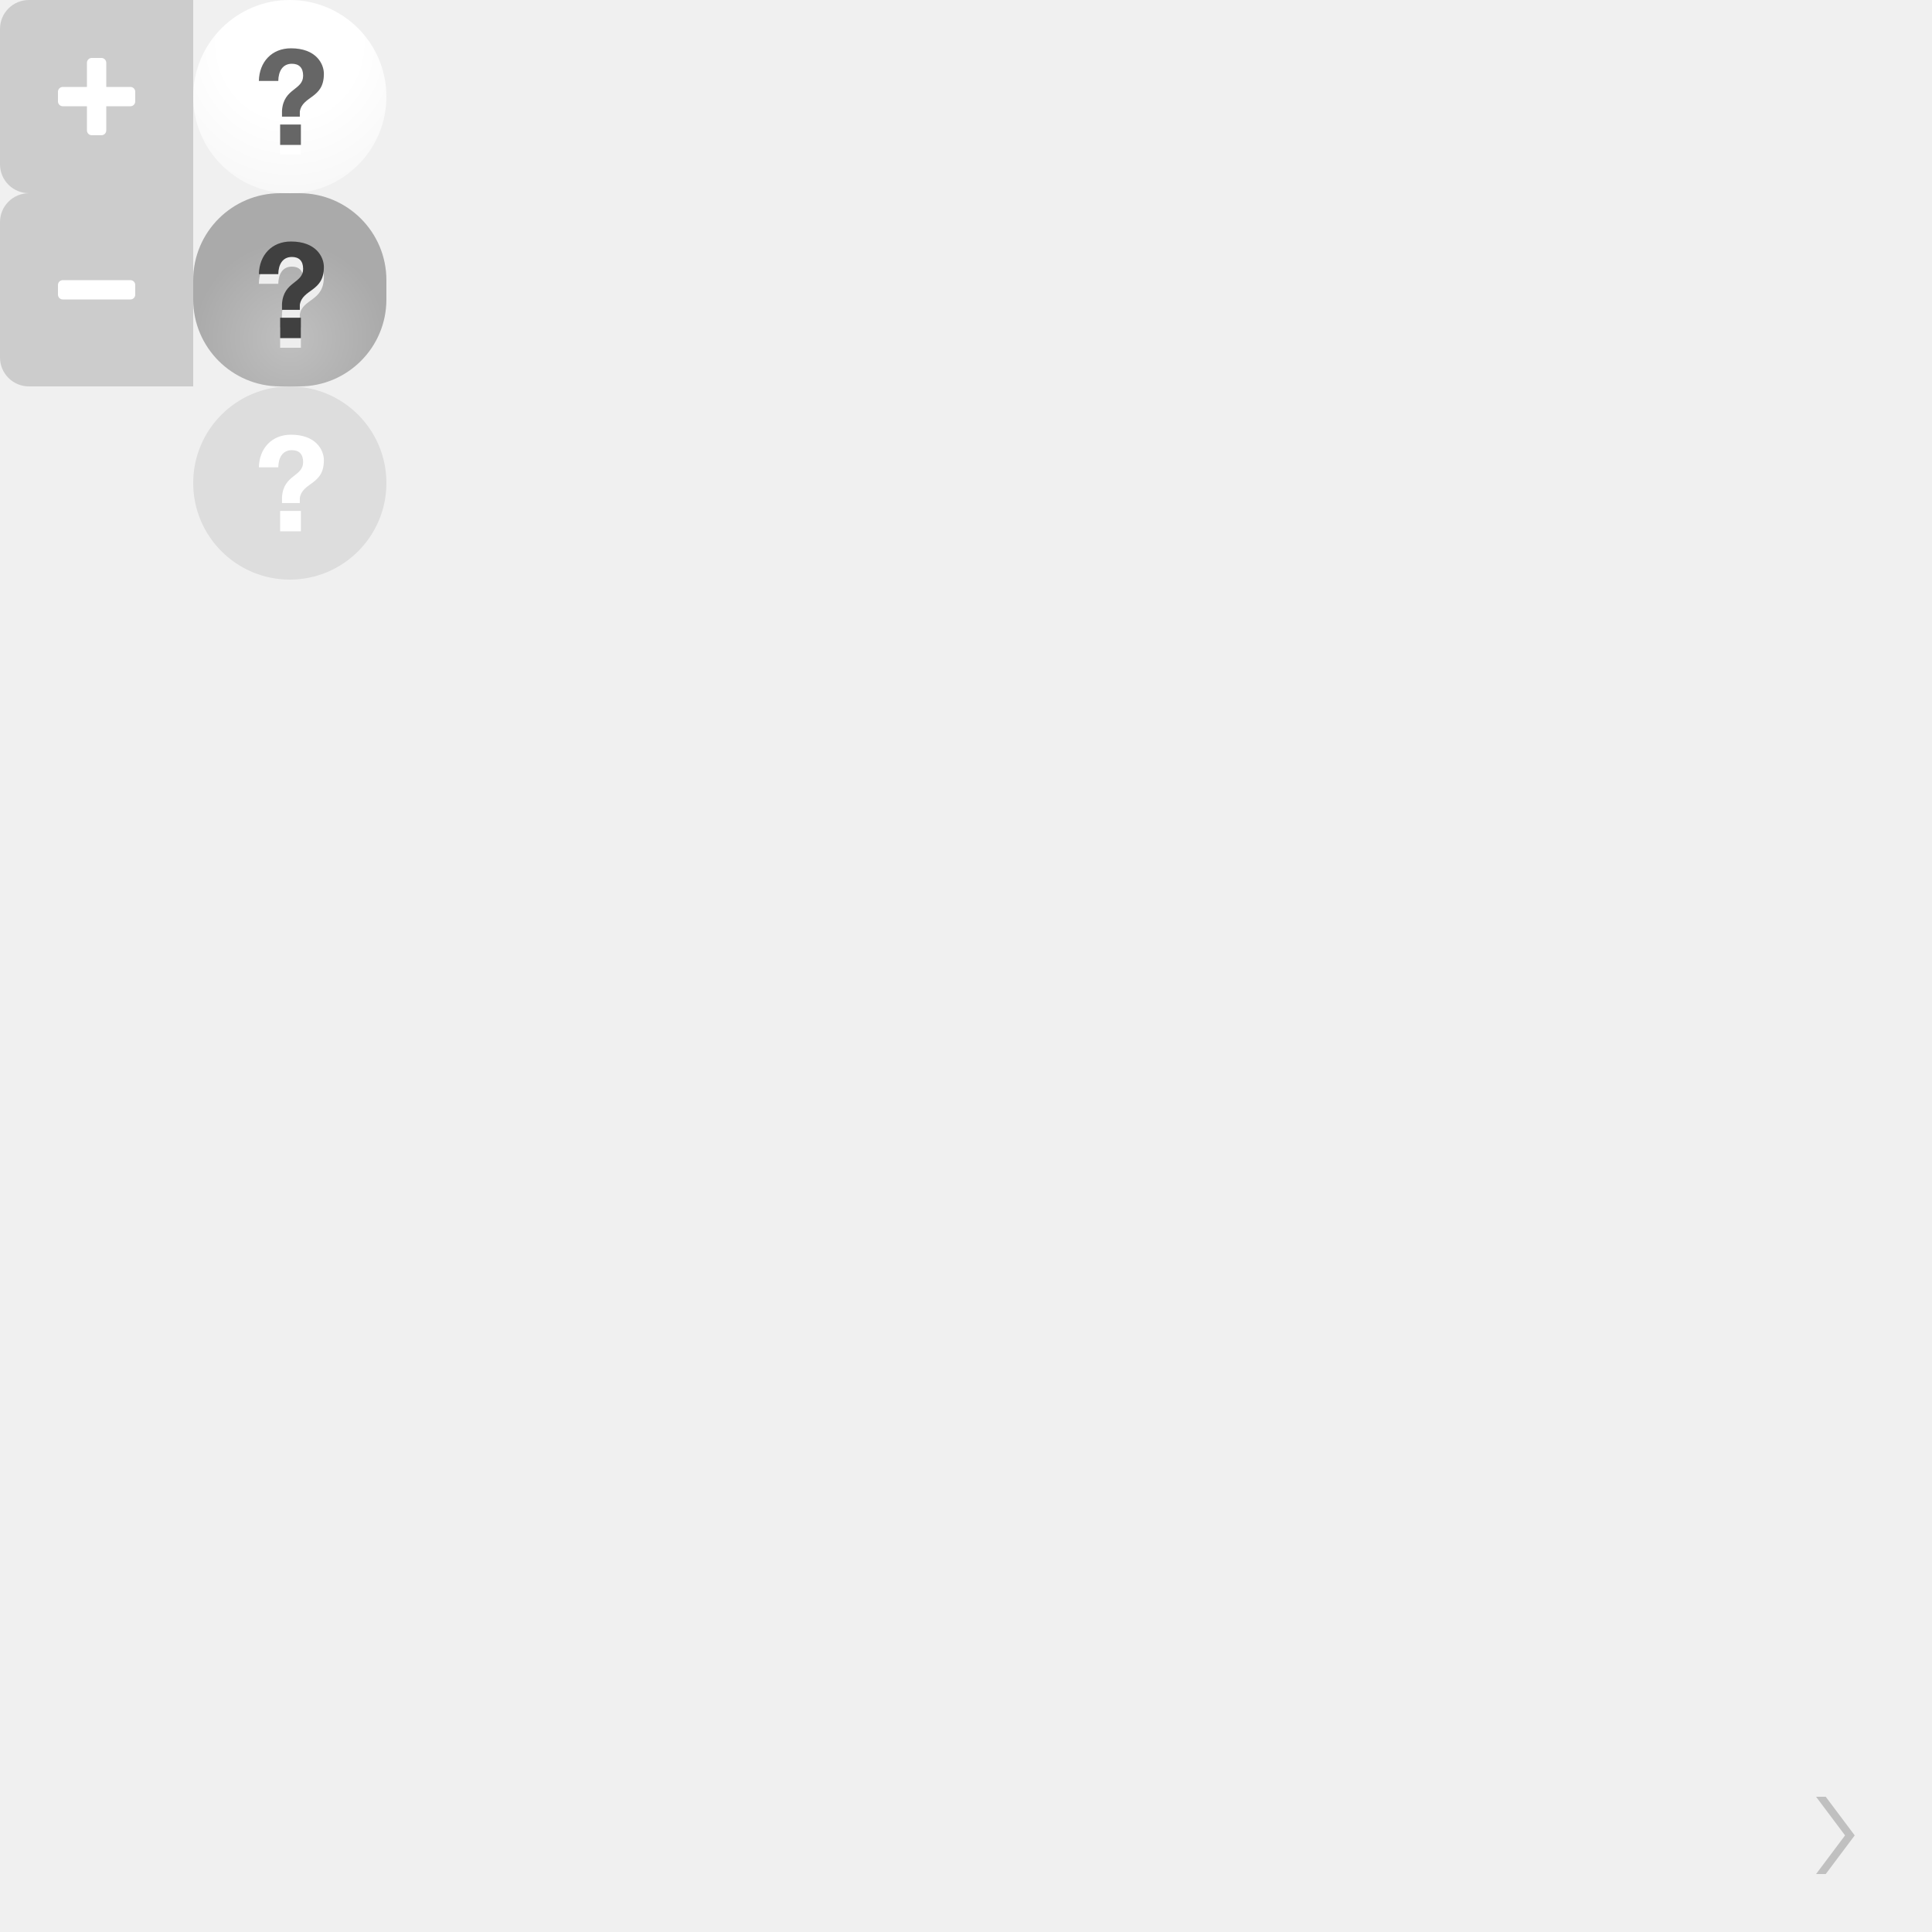
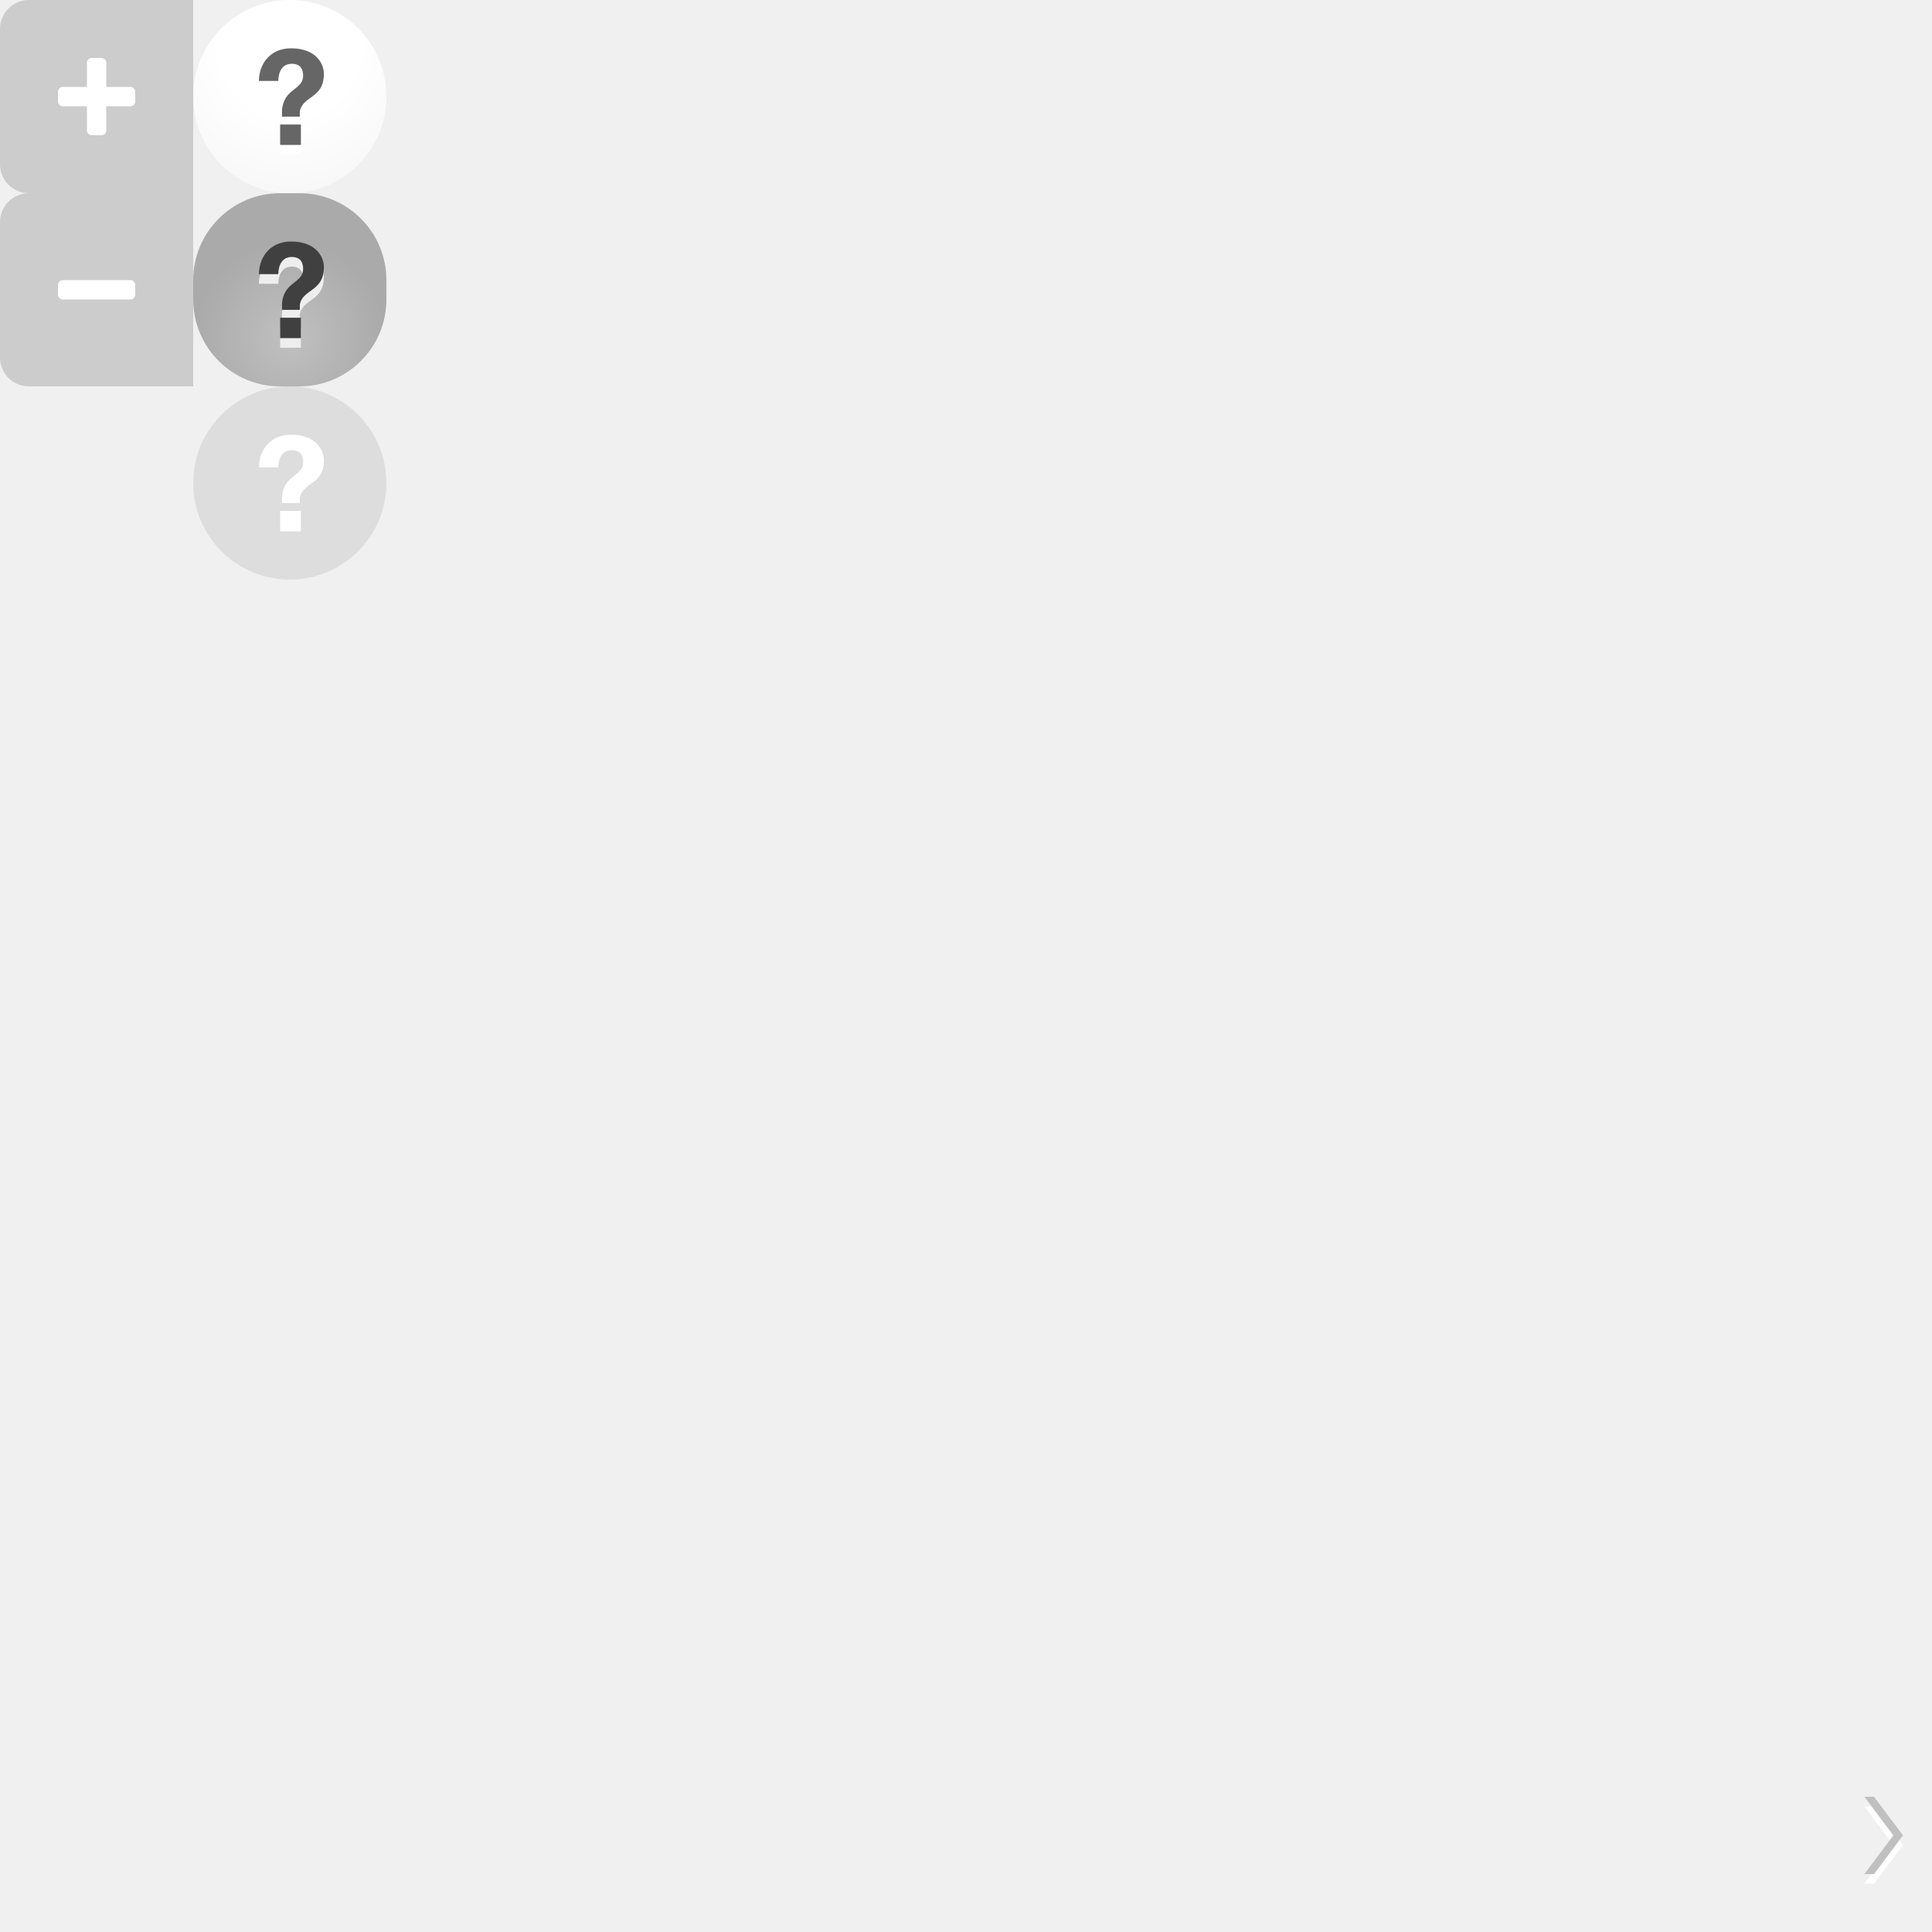
<svg xmlns="http://www.w3.org/2000/svg" xmlns:xlink="http://www.w3.org/1999/xlink" width="200" height="200" id="svg3178" version="1.0">
  <defs id="defs3180">
    <linearGradient id="linearGradient3214">
      <stop style="stop-color:#ffffff;stop-opacity:1" offset="0" id="stop3216" />
      <stop id="stop3224" offset="0.5" style="stop-color:#ffffff;stop-opacity:1;" />
      <stop style="stop-color:#f8f8f8;stop-opacity:1" offset="1" id="stop3218" />
    </linearGradient>
    <linearGradient id="linearGradient3173">
      <stop style="stop-color:#c0c0c0;stop-opacity:1" offset="0" id="stop3175" />
      <stop style="stop-color:#aaaaaa;stop-opacity:1" offset="1" id="stop3177" />
    </linearGradient>
    <radialGradient xlink:href="#linearGradient3173" id="radialGradient3191" cx="50" cy="35" fx="50" fy="35" r="10" gradientUnits="userSpaceOnUse" gradientTransform="translate(-20,0)" />
    <radialGradient xlink:href="#linearGradient3214" id="radialGradient3228" gradientUnits="userSpaceOnUse" gradientTransform="matrix(0,1.529412,-1.443899,0,37.40329,-41.17647)" cx="29.829" cy="5.127" fx="29.829" fy="5.127" r="10" />
  </defs>
  <g id="layer1">
    <path style="fill:#cccccc;fill-opacity:1;stroke:none;stroke-width:2;stroke-linecap:round;stroke-linejoin:miter;stroke-miterlimit:4;stroke-dasharray:none;stroke-dashoffset:0;stroke-opacity:1" d="M 3,0 C 1.338,0 -2.6111925e-18,1.338 0,3 L 0,17 C 0,18.662 1.338,20 3,20 L 20,20 L 20,0 L 3,0 z" id="rect3190" />
    <rect style="fill:#ffffff;fill-opacity:1;stroke:none;stroke-width:2;stroke-linecap:round;stroke-linejoin:miter;stroke-miterlimit:4;stroke-dasharray:none;stroke-dashoffset:0;stroke-opacity:1" id="rect3704" width="2" height="8" x="9" y="6" ry="0.5" />
    <rect y="-14" x="9" height="8" width="2" id="rect3706" style="fill:#ffffff;fill-opacity:1;stroke:none;stroke-width:2;stroke-linecap:round;stroke-linejoin:miter;stroke-miterlimit:4;stroke-dasharray:none;stroke-dashoffset:0;stroke-opacity:1" transform="matrix(0,1,-1,0,0,0)" ry="0.5" />
    <path id="path3715" d="M 3,20 C 1.338,20 -2.6111925e-18,21.338 0,23 L 0,37 C 0,38.662 1.338,40 3,40 L 20,40 L 20,20 L 3,20 z" style="fill:#cccccc;fill-opacity:1;stroke:none;stroke-width:2;stroke-linecap:round;stroke-linejoin:miter;stroke-miterlimit:4;stroke-dasharray:none;stroke-dashoffset:0;stroke-opacity:1" />
    <rect ry="0.5" transform="matrix(0,1,-1,0,0,0)" style="fill:#ffffff;fill-opacity:1;stroke:none;stroke-width:2;stroke-linecap:round;stroke-linejoin:miter;stroke-miterlimit:4;stroke-dasharray:none;stroke-dashoffset:0;stroke-opacity:1" id="rect3719" width="2" height="8" x="29" y="-14" />
-     <path style="opacity:1;fill:#c0c0c0;fill-opacity:1;stroke:none;stroke-width:2;stroke-linecap:round;stroke-linejoin:miter;stroke-miterlimit:4;stroke-dasharray:none;stroke-dashoffset:0;stroke-opacity:1" d="M 188,186 L 189,186 L 192,190 L 189,194 L 188,194 L 191,190" id="path2385" />
    <path transform="translate(0,40)" style="opacity:1;fill:#dddddd;fill-opacity:1;stroke:none;stroke-width:2;stroke-linecap:round;stroke-linejoin:miter;stroke-miterlimit:4;stroke-dasharray:none;stroke-dashoffset:0;stroke-opacity:1" id="path3169" d="M 40,10 A 10,10 0 1 1 20,10 A 10,10 0 1 1 40,10 z" />
    <path style="font-size:11px;font-style:normal;font-variant:normal;font-weight:bold;font-stretch:normal;text-align:start;line-height:110%;writing-mode:lr-tb;text-anchor:start;fill:#ffffff;fill-opacity:1;stroke:none;stroke-width:2;stroke-linecap:round;stroke-linejoin:miter;stroke-miterlimit:4;stroke-dashoffset:0;stroke-opacity:1;font-family:Helvetica Neue;-inkscape-font-specification:Helvetica Neue Bold" d="M 28.808,48.379 C 28.822,47.408 29.233,46.601 30.218,46.601 C 30.943,46.601 31.38,46.997 31.38,47.832 C 31.38,48.57 30.915,48.885 30.382,49.309 C 29.834,49.733 29.274,50.267 29.192,51.457 L 29.192,52.073 L 31.038,52.073 L 31.038,51.553 C 31.161,50.746 31.791,50.39 32.379,49.952 C 32.967,49.501 33.528,48.967 33.528,47.64 C 33.528,46.587 32.707,45 30.122,45 C 28.124,45 26.839,46.423 26.798,48.379 L 28.808,48.379 M 29,55 L 31.148,55 L 31.148,52.893 L 29,52.893 L 29,55" id="path3171" />
    <rect style="opacity:1;fill:url(#radialGradient3191);fill-opacity:1;stroke:none;stroke-width:2;stroke-linecap:round;stroke-linejoin:miter;stroke-miterlimit:4;stroke-dasharray:none;stroke-dashoffset:0;stroke-opacity:1" id="rect3183" width="20" height="20" x="20" y="20" ry="9" />
    <path style="font-size:11px;font-style:normal;font-variant:normal;font-weight:bold;font-stretch:normal;text-align:start;line-height:110%;writing-mode:lr-tb;text-anchor:start;fill:#eeeeee;fill-opacity:1;stroke:none;stroke-width:2;stroke-linecap:round;stroke-linejoin:miter;stroke-miterlimit:4;stroke-dashoffset:0;stroke-opacity:1;font-family:Helvetica Neue;-inkscape-font-specification:Helvetica Neue Bold" d="M 28.808,29.379 C 28.822,28.408 29.233,27.601 30.218,27.601 C 30.943,27.601 31.38,27.997 31.38,28.832 C 31.38,29.57 30.915,29.885 30.382,30.309 C 29.834,30.733 29.274,31.267 29.192,32.457 L 29.192,33.073 L 31.038,33.073 L 31.038,32.553 C 31.161,31.746 31.791,31.39 32.379,30.952 C 32.967,30.501 33.528,29.967 33.528,28.64 C 33.528,27.587 32.707,26 30.122,26 C 28.124,26 26.839,27.423 26.798,29.379 L 28.808,29.379 M 29,36 L 31.148,36 L 31.148,33.893 L 29,33.893 L 29,36" id="path3193" />
    <path id="path3167" d="M 28.808,28.379 C 28.822,27.408 29.233,26.601 30.218,26.601 C 30.943,26.601 31.38,26.997 31.38,27.832 C 31.38,28.57 30.915,28.885 30.382,29.309 C 29.834,29.733 29.274,30.267 29.192,31.457 L 29.192,32.073 L 31.038,32.073 L 31.038,31.553 C 31.161,30.746 31.791,30.39 32.379,29.952 C 32.967,29.501 33.528,28.967 33.528,27.64 C 33.528,26.587 32.707,25 30.122,25 C 28.124,25 26.839,26.423 26.798,28.379 L 28.808,28.379 M 29,35 L 31.148,35 L 31.148,32.893 L 29,32.893 L 29,35" style="font-size:11px;font-style:normal;font-variant:normal;font-weight:bold;font-stretch:normal;text-align:start;line-height:110%;writing-mode:lr-tb;text-anchor:start;fill:#404040;fill-opacity:1;stroke:none;stroke-width:2;stroke-linecap:round;stroke-linejoin:miter;stroke-miterlimit:4;stroke-dashoffset:0;stroke-opacity:1;font-family:Helvetica Neue;-inkscape-font-specification:Helvetica Neue Bold" />
    <path style="opacity:1;fill:url(#radialGradient3228);fill-opacity:1;stroke:none;stroke-width:2;stroke-linecap:round;stroke-linejoin:miter;stroke-miterlimit:4;stroke-dasharray:none;stroke-dashoffset:0;stroke-opacity:1" id="path3226" d="M 40,10 A 10,10 0 1 1 20,10 A 10,10 0 1 1 40,10 z" />
    <path id="path3230" d="M 28.808,9.379 C 28.822,8.408 29.233,7.601 30.218,7.601 C 30.943,7.601 31.38,7.997 31.38,8.832 C 31.38,9.57 30.915,9.885 30.382,10.309 C 29.834,10.733 29.274,11.267 29.192,12.457 L 29.192,13.073 L 31.038,13.073 L 31.038,12.553 C 31.161,11.746 31.791,11.39 32.379,10.952 C 32.967,10.501 33.528,9.967 33.528,8.64 C 33.528,7.587 32.707,6 30.122,6 C 28.124,6 26.839,7.423 26.798,9.379 L 28.808,9.379 M 29,16 L 31.148,16 L 31.148,13.893 L 29,13.893 L 29,16" style="font-size:11px;font-style:normal;font-variant:normal;font-weight:bold;font-stretch:normal;text-align:start;line-height:110%;writing-mode:lr-tb;text-anchor:start;fill:#ffffff;fill-opacity:1;stroke:none;stroke-width:2;stroke-linecap:round;stroke-linejoin:miter;stroke-miterlimit:4;stroke-dashoffset:0;stroke-opacity:1;font-family:Helvetica Neue;-inkscape-font-specification:Helvetica Neue Bold" />
    <path style="font-size:11px;font-style:normal;font-variant:normal;font-weight:bold;font-stretch:normal;text-align:start;line-height:110%;writing-mode:lr-tb;text-anchor:start;fill:#666666;fill-opacity:1;stroke:none;stroke-width:2;stroke-linecap:round;stroke-linejoin:miter;stroke-miterlimit:4;stroke-dashoffset:0;stroke-opacity:1;font-family:Helvetica Neue;-inkscape-font-specification:Helvetica Neue Bold" d="M 28.808,8.379 C 28.822,7.408 29.233,6.601 30.218,6.601 C 30.943,6.601 31.38,6.997 31.38,7.832 C 31.38,8.57 30.915,8.885 30.382,9.309 C 29.834,9.733 29.274,10.267 29.192,11.457 L 29.192,12.073 L 31.038,12.073 L 31.038,11.553 C 31.161,10.746 31.791,10.39 32.379,9.952 C 32.967,9.501 33.528,8.967 33.528,7.64 C 33.528,6.587 32.707,5 30.122,5 C 28.124,5 26.839,6.423 26.798,8.379 L 28.808,8.379 M 29,15 L 31.148,15 L 31.148,12.893 L 29,12.893 L 29,15" id="text3160" />
+     <path id="path3173" d="M 193,187 L 194,187 L 197,191 L 194,195 L 193,195 L 196,191" style="opacity:1;fill:#ffffff;fill-opacity:1;stroke:none;stroke-width:2;stroke-linecap:round;stroke-linejoin:miter;stroke-miterlimit:4;stroke-dasharray:none;stroke-dashoffset:0;stroke-opacity:1" />
+     <path style="opacity:1;fill:#c0c0c0;fill-opacity:1;stroke:none;stroke-width:2;stroke-linecap:round;stroke-linejoin:miter;stroke-miterlimit:4;stroke-dasharray:none;stroke-dashoffset:0;stroke-opacity:1" d="M 193,186 L 194,186 L 197,190 L 194,194 L 193,194 L 196,190" id="path2385" />
  </g>
</svg>
